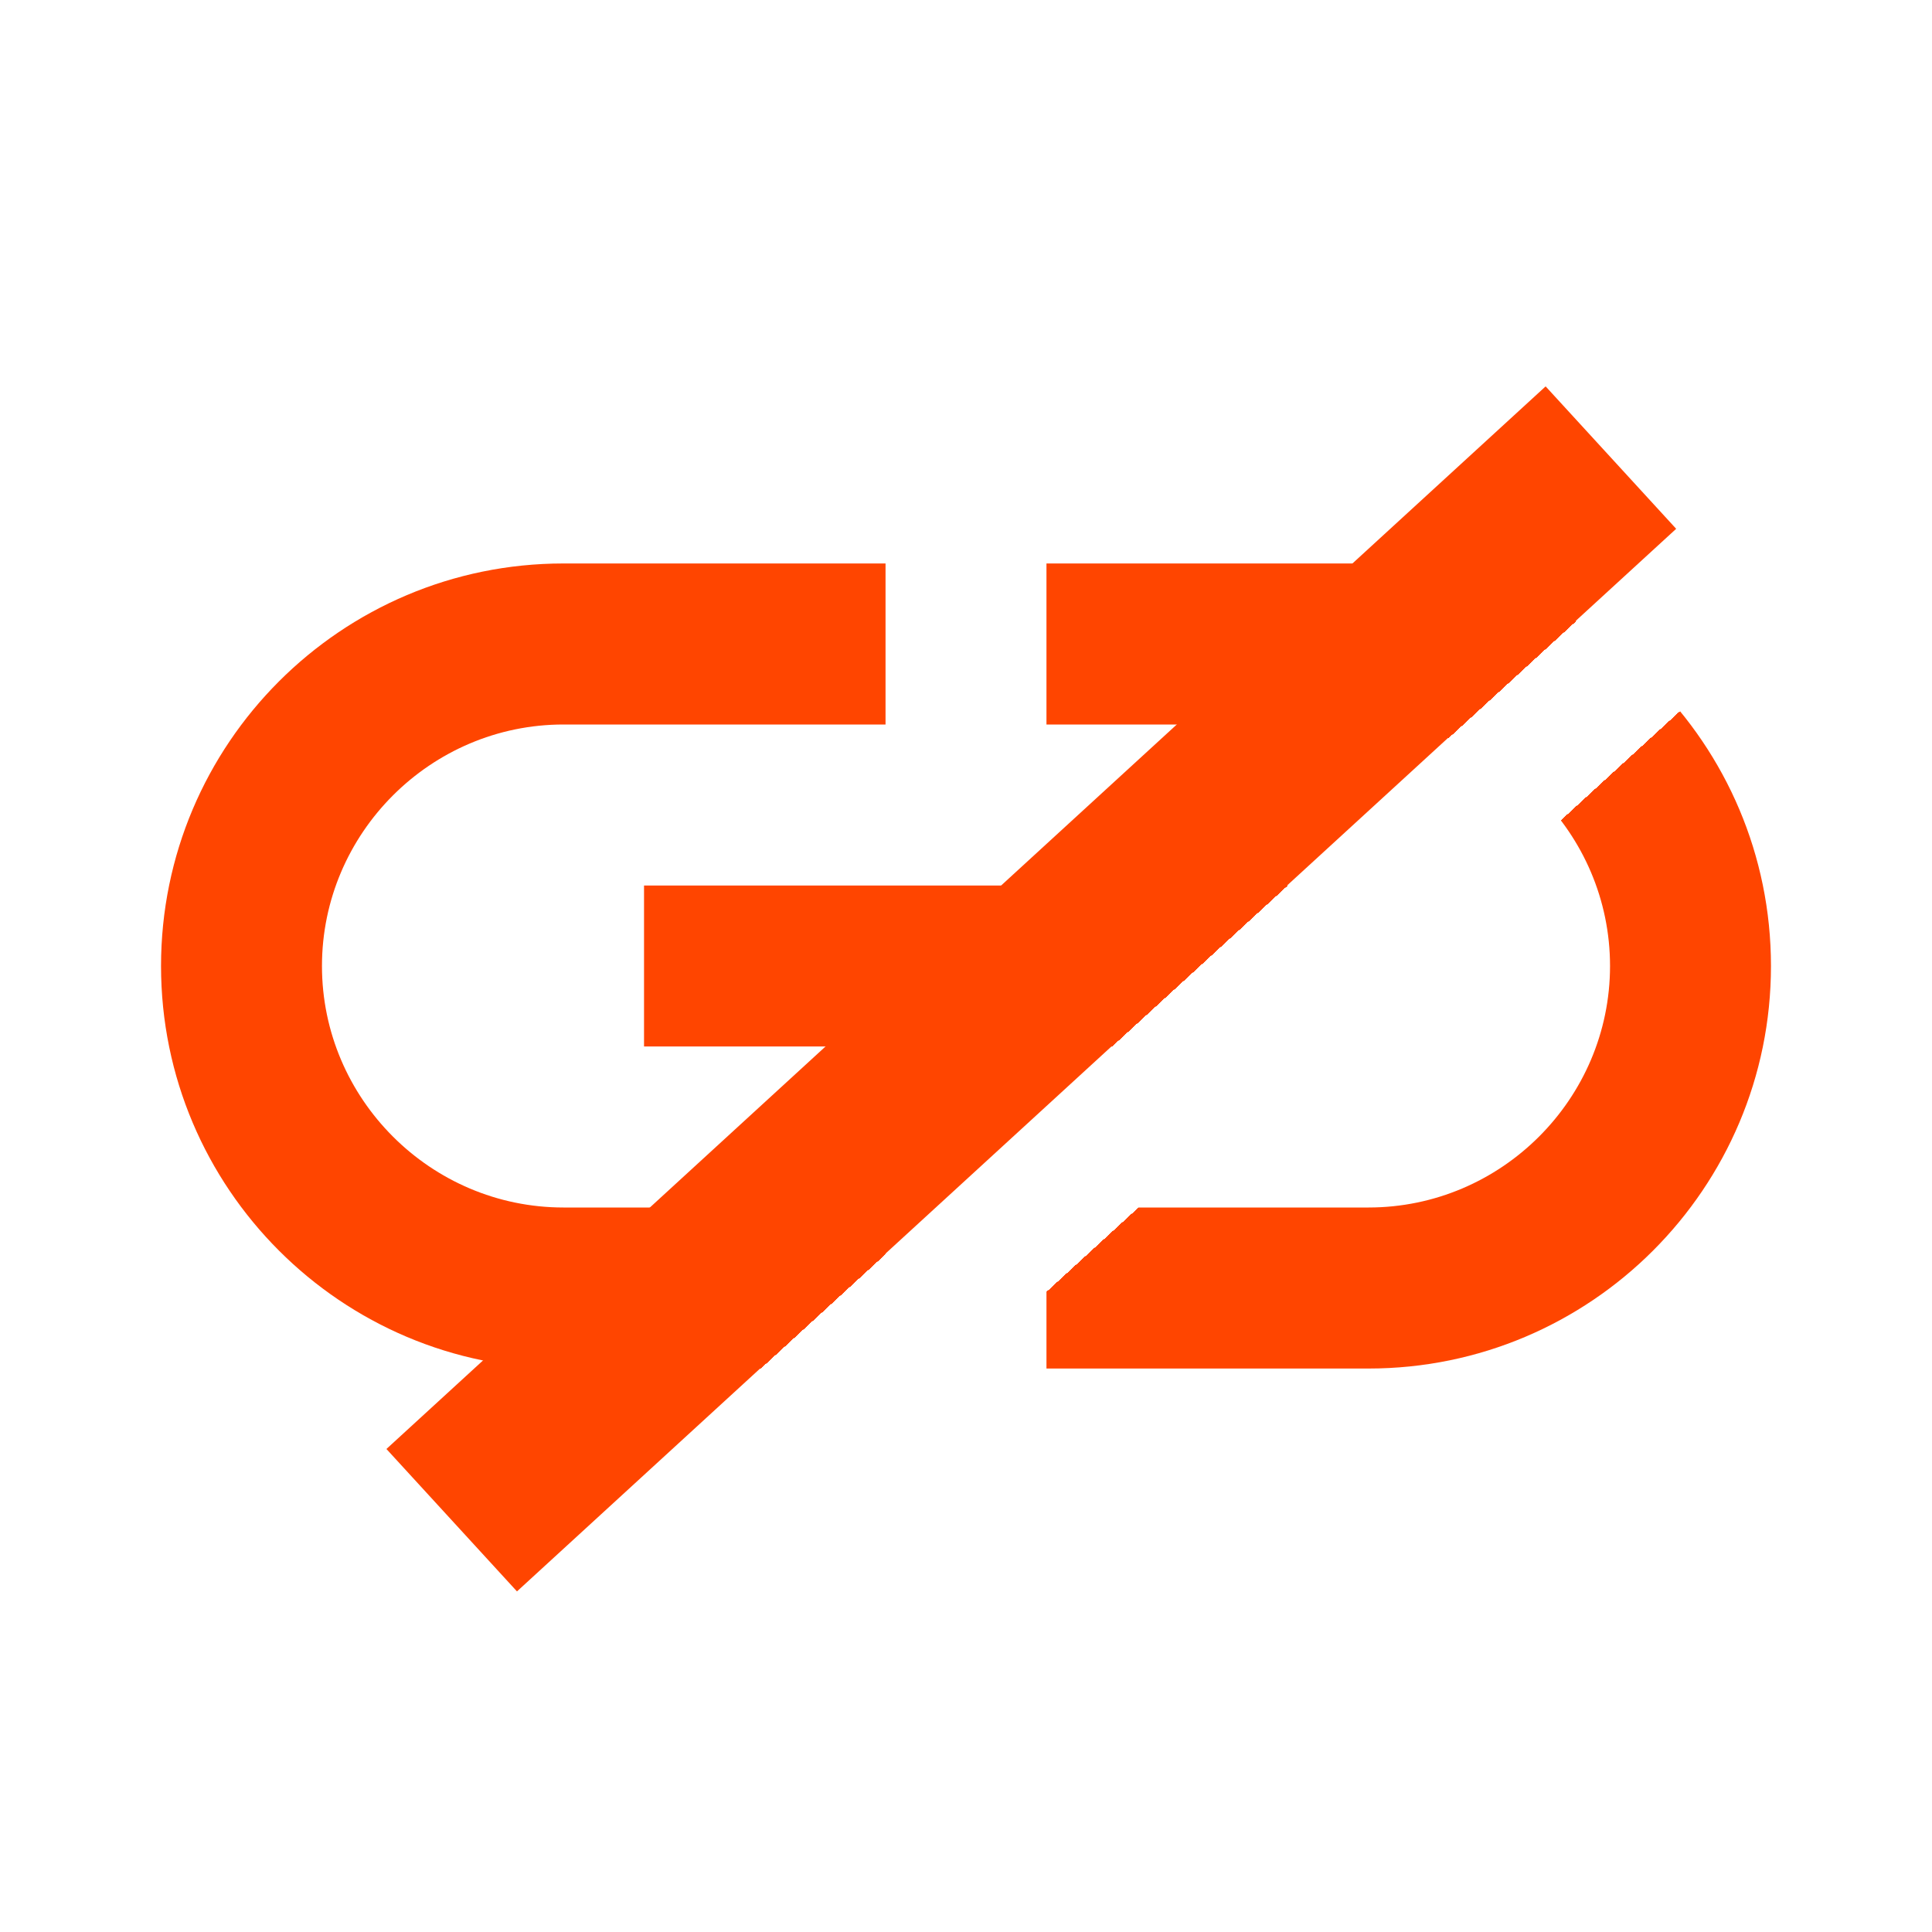
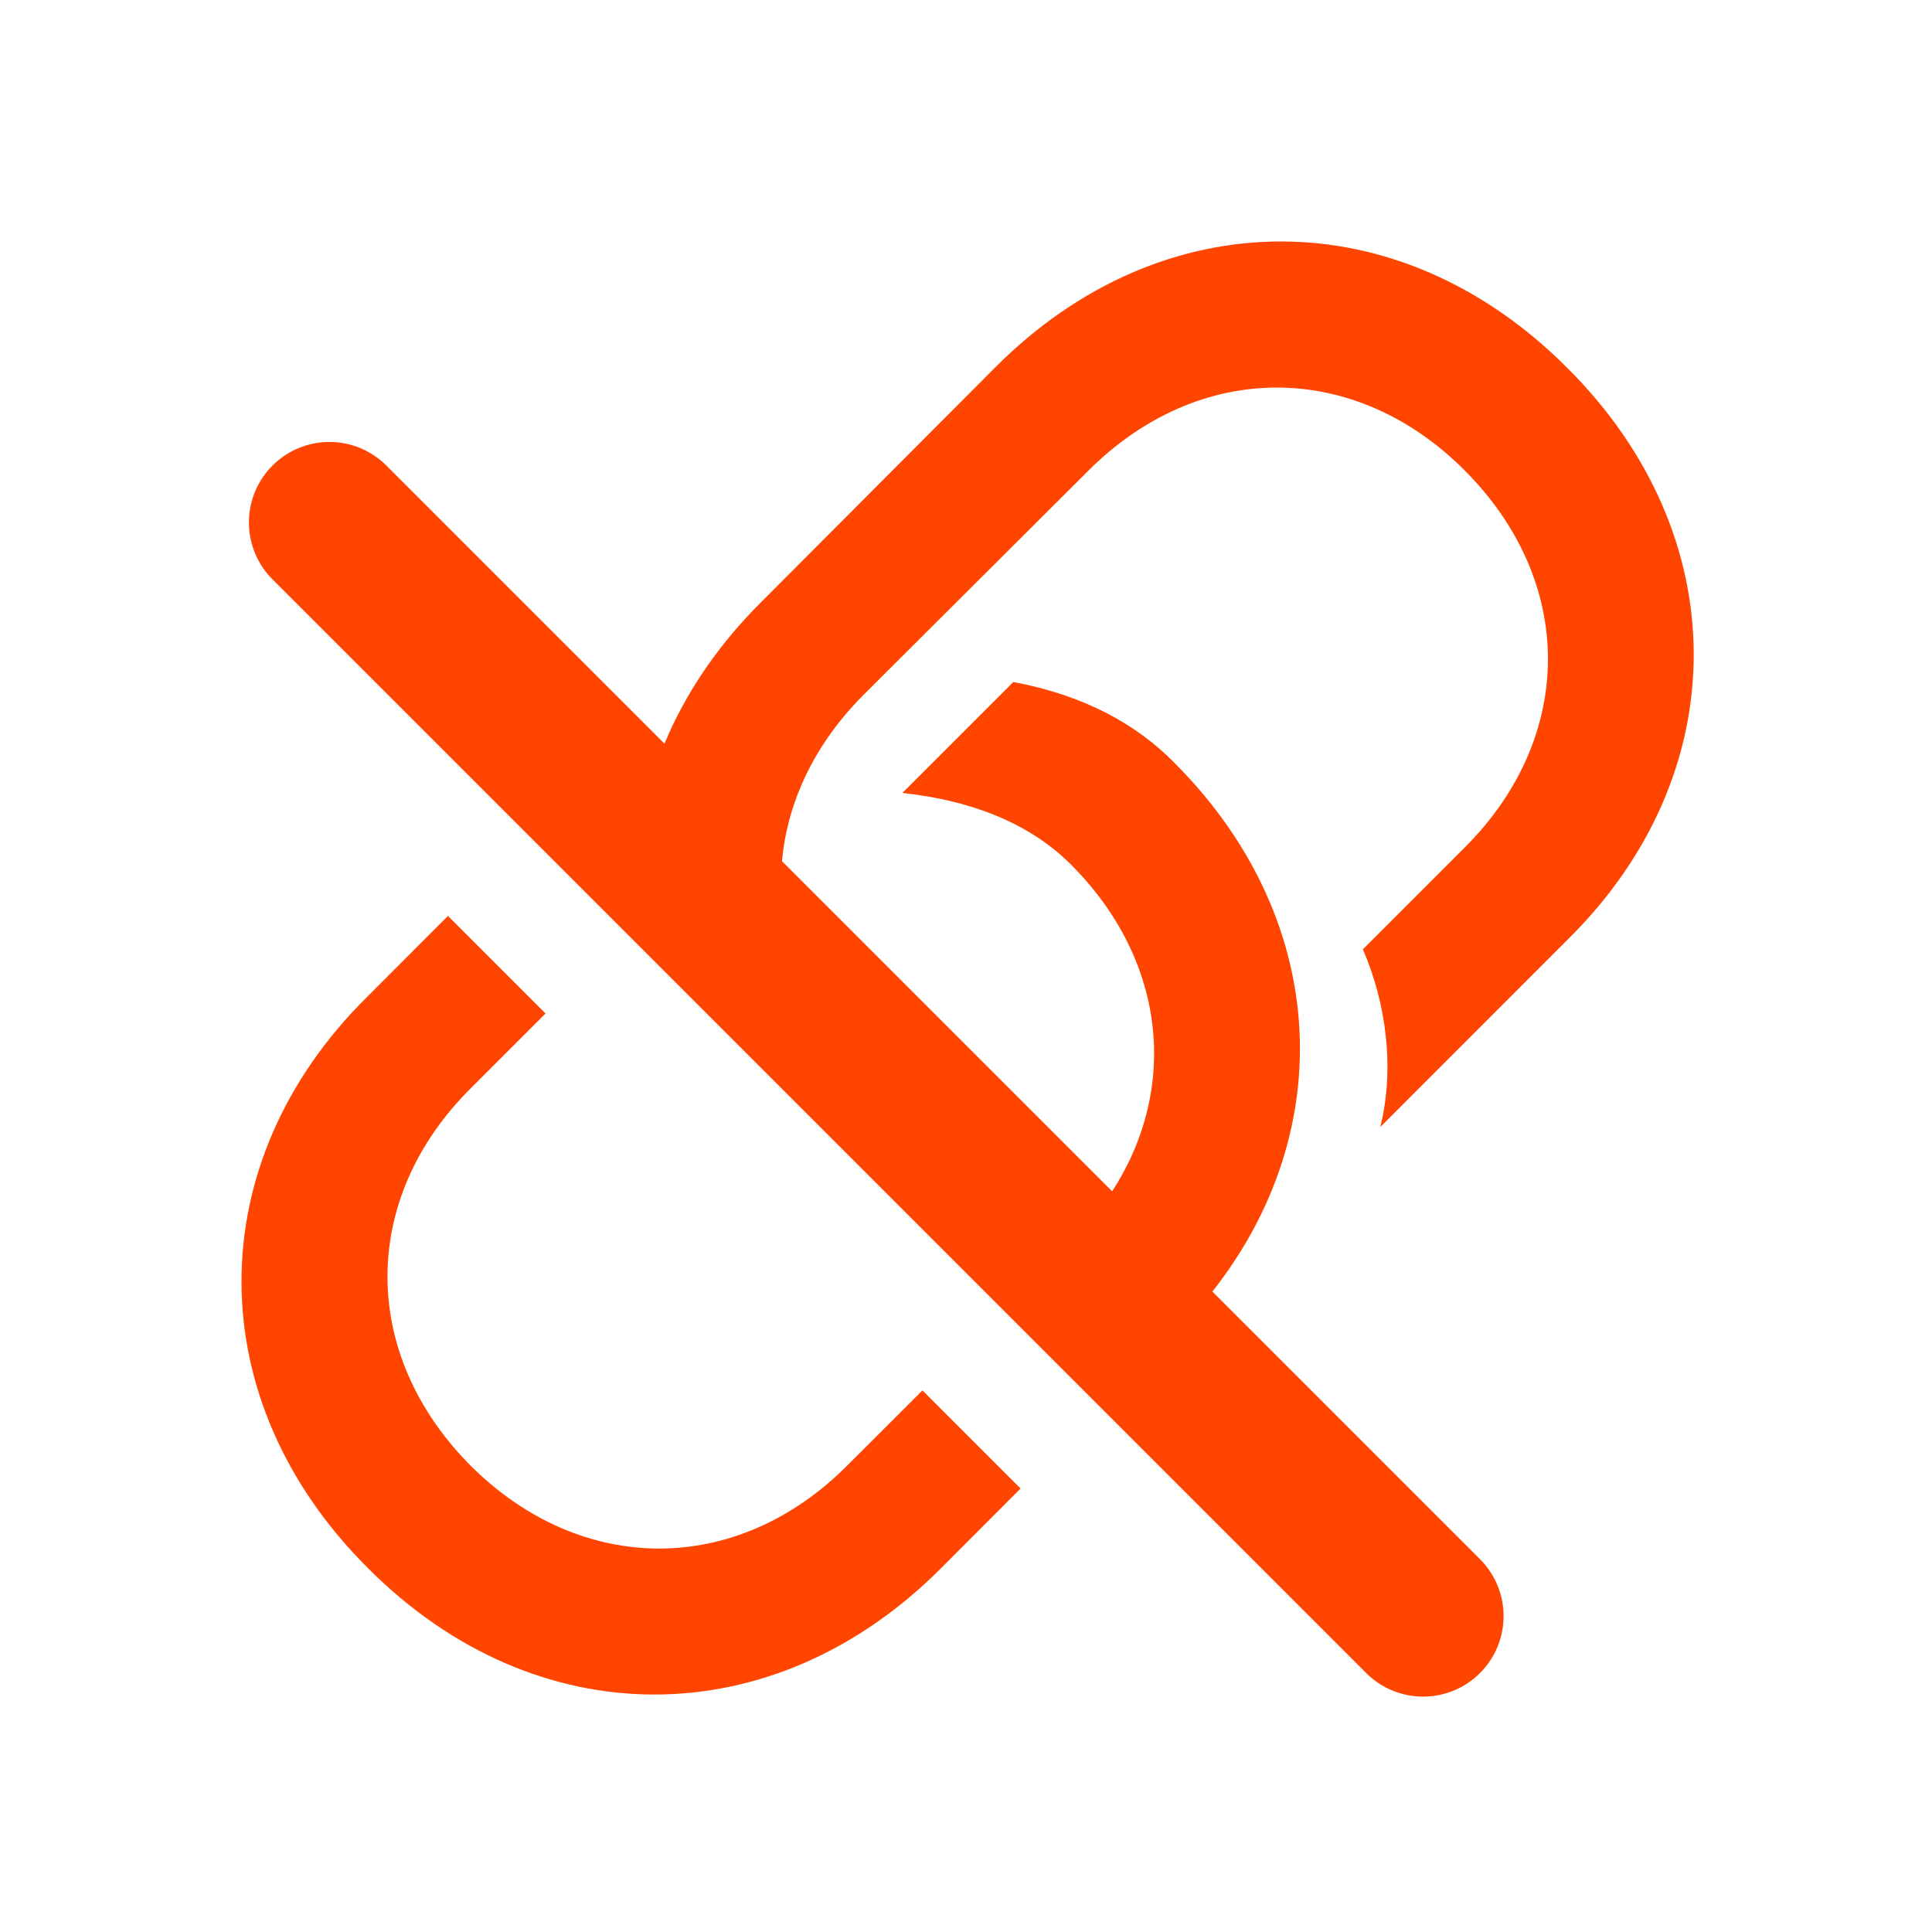
- <svg xmlns="http://www.w3.org/2000/svg" width="20" height="20" viewBox="0 0 20 20" fill="none">
-   <path d="M14.167 5.833H10.833V7.5H14.167C15.542 7.5 16.667 8.625 16.667 10C16.667 11.375 15.542 12.5 14.167 12.5H10.833V14.167H14.167C16.467 14.167 18.333 12.3 18.333 10C18.333 7.7 16.467 5.833 14.167 5.833ZM9.167 12.5H5.833C4.458 12.5 3.333 11.375 3.333 10C3.333 8.625 4.458 7.5 5.833 7.5H9.167V5.833H5.833C3.533 5.833 1.667 7.7 1.667 10C1.667 12.3 3.533 14.167 5.833 14.167H9.167V12.5ZM6.667 9.167H13.333V10.833H6.667V9.167Z" fill="#FF4500" />
-   <g filter="url(#filter0_d_647_6139)">
-     <line x1="16.676" y1="4.737" x2="4.676" y2="15.737" stroke="#FF4500" stroke-width="2" />
-   </g>
-   <defs>
-     <filter id="filter0_d_647_6139" x="4" y="4" width="14.351" height="13.474" filterUnits="userSpaceOnUse" color-interpolation-filters="sRGB">
-       <feFlood flood-opacity="0" result="BackgroundImageFix" />
-       <feColorMatrix in="SourceAlpha" type="matrix" values="0 0 0 0 0 0 0 0 0 0 0 0 0 0 0 0 0 0 127 0" result="hardAlpha" />
-       <feOffset dx="1" dy="1" />
-       <feComposite in2="hardAlpha" operator="out" />
-       <feColorMatrix type="matrix" values="0 0 0 0 1 0 0 0 0 1 0 0 0 0 1 0 0 0 1 0" />
-       <feBlend mode="normal" in2="BackgroundImageFix" result="effect1_dropShadow_647_6139" />
-       <feBlend mode="normal" in="SourceGraphic" in2="effect1_dropShadow_647_6139" result="shape" />
-     </filter>
-   </defs>
+ <svg xmlns="http://www.w3.org/2000/svg" width="24" height="24" viewBox="0 0 24 24" fill="none">
+   <path fill-rule="evenodd" clip-rule="evenodd" d="M7.895 10.879L12.027 15.011L12.838 14.2C11.916 14.108 11.219 13.793 10.737 13.312C9.359 11.934 9.359 10 10.729 8.63L13.518 5.849C14.896 4.471 16.822 4.471 18.192 5.841C19.578 7.227 19.569 9.153 18.2 10.523L16.93 11.793C17.22 12.457 17.328 13.278 17.146 14.001L19.478 11.668C21.562 9.61 21.562 6.654 19.47 4.571C17.378 2.471 14.44 2.487 12.373 4.554L9.451 7.484C8.454 8.477 7.934 9.673 7.895 10.879ZM5.565 11.378L4.562 12.382C2.478 14.441 2.478 17.396 4.57 19.479C6.662 21.579 9.6 21.563 11.675 19.496L12.678 18.491L11.459 17.272L10.521 18.209C9.152 19.579 7.226 19.579 5.848 18.209C4.47 16.823 4.47 14.897 5.84 13.527L6.777 12.59L5.565 11.378ZM12.873 15.857L13.311 15.42C14.68 14.05 14.68 12.116 13.302 10.738C12.821 10.257 12.124 9.95 11.21 9.85L12.588 8.472C13.477 8.638 14.124 9.004 14.581 9.468C16.672 11.552 16.664 14.499 14.597 16.566L14.09 17.074L12.873 15.857Z" fill="#FF4500" />
+   <line x1="17.678" y1="20.076" x2="4.092" y2="6.49" stroke="#FF4500" stroke-width="2" stroke-linecap="round" />
</svg>
